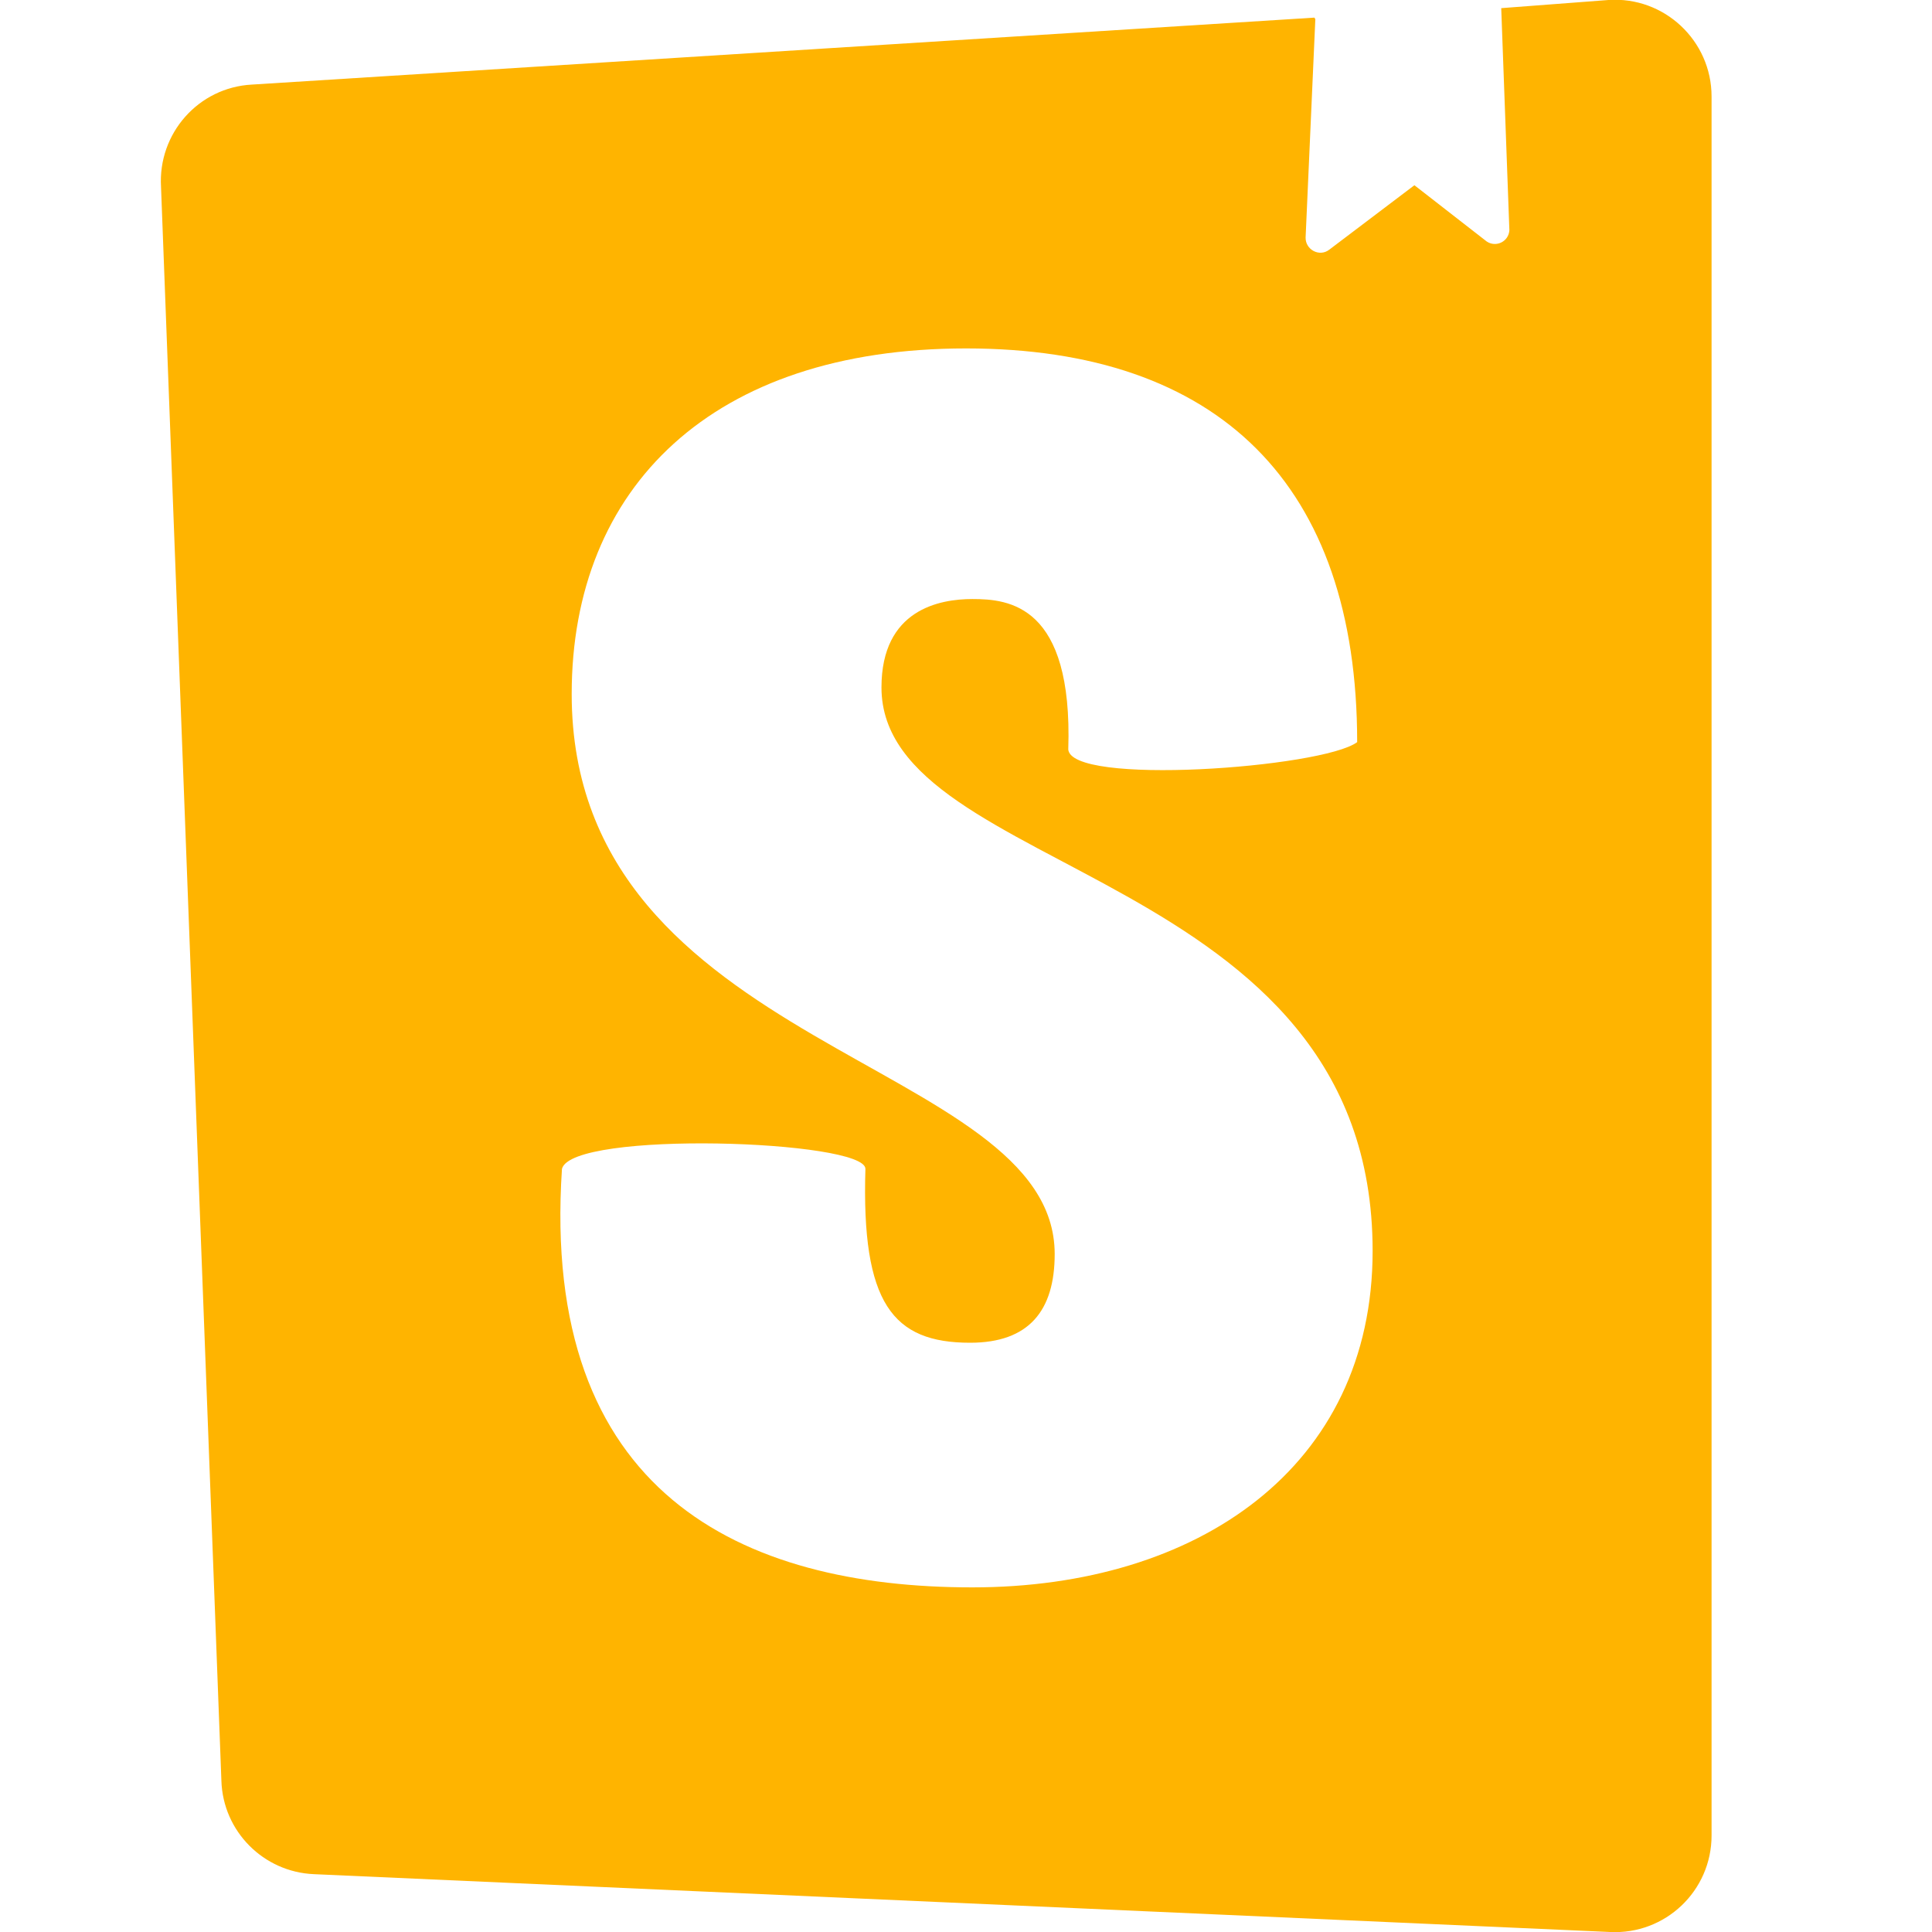
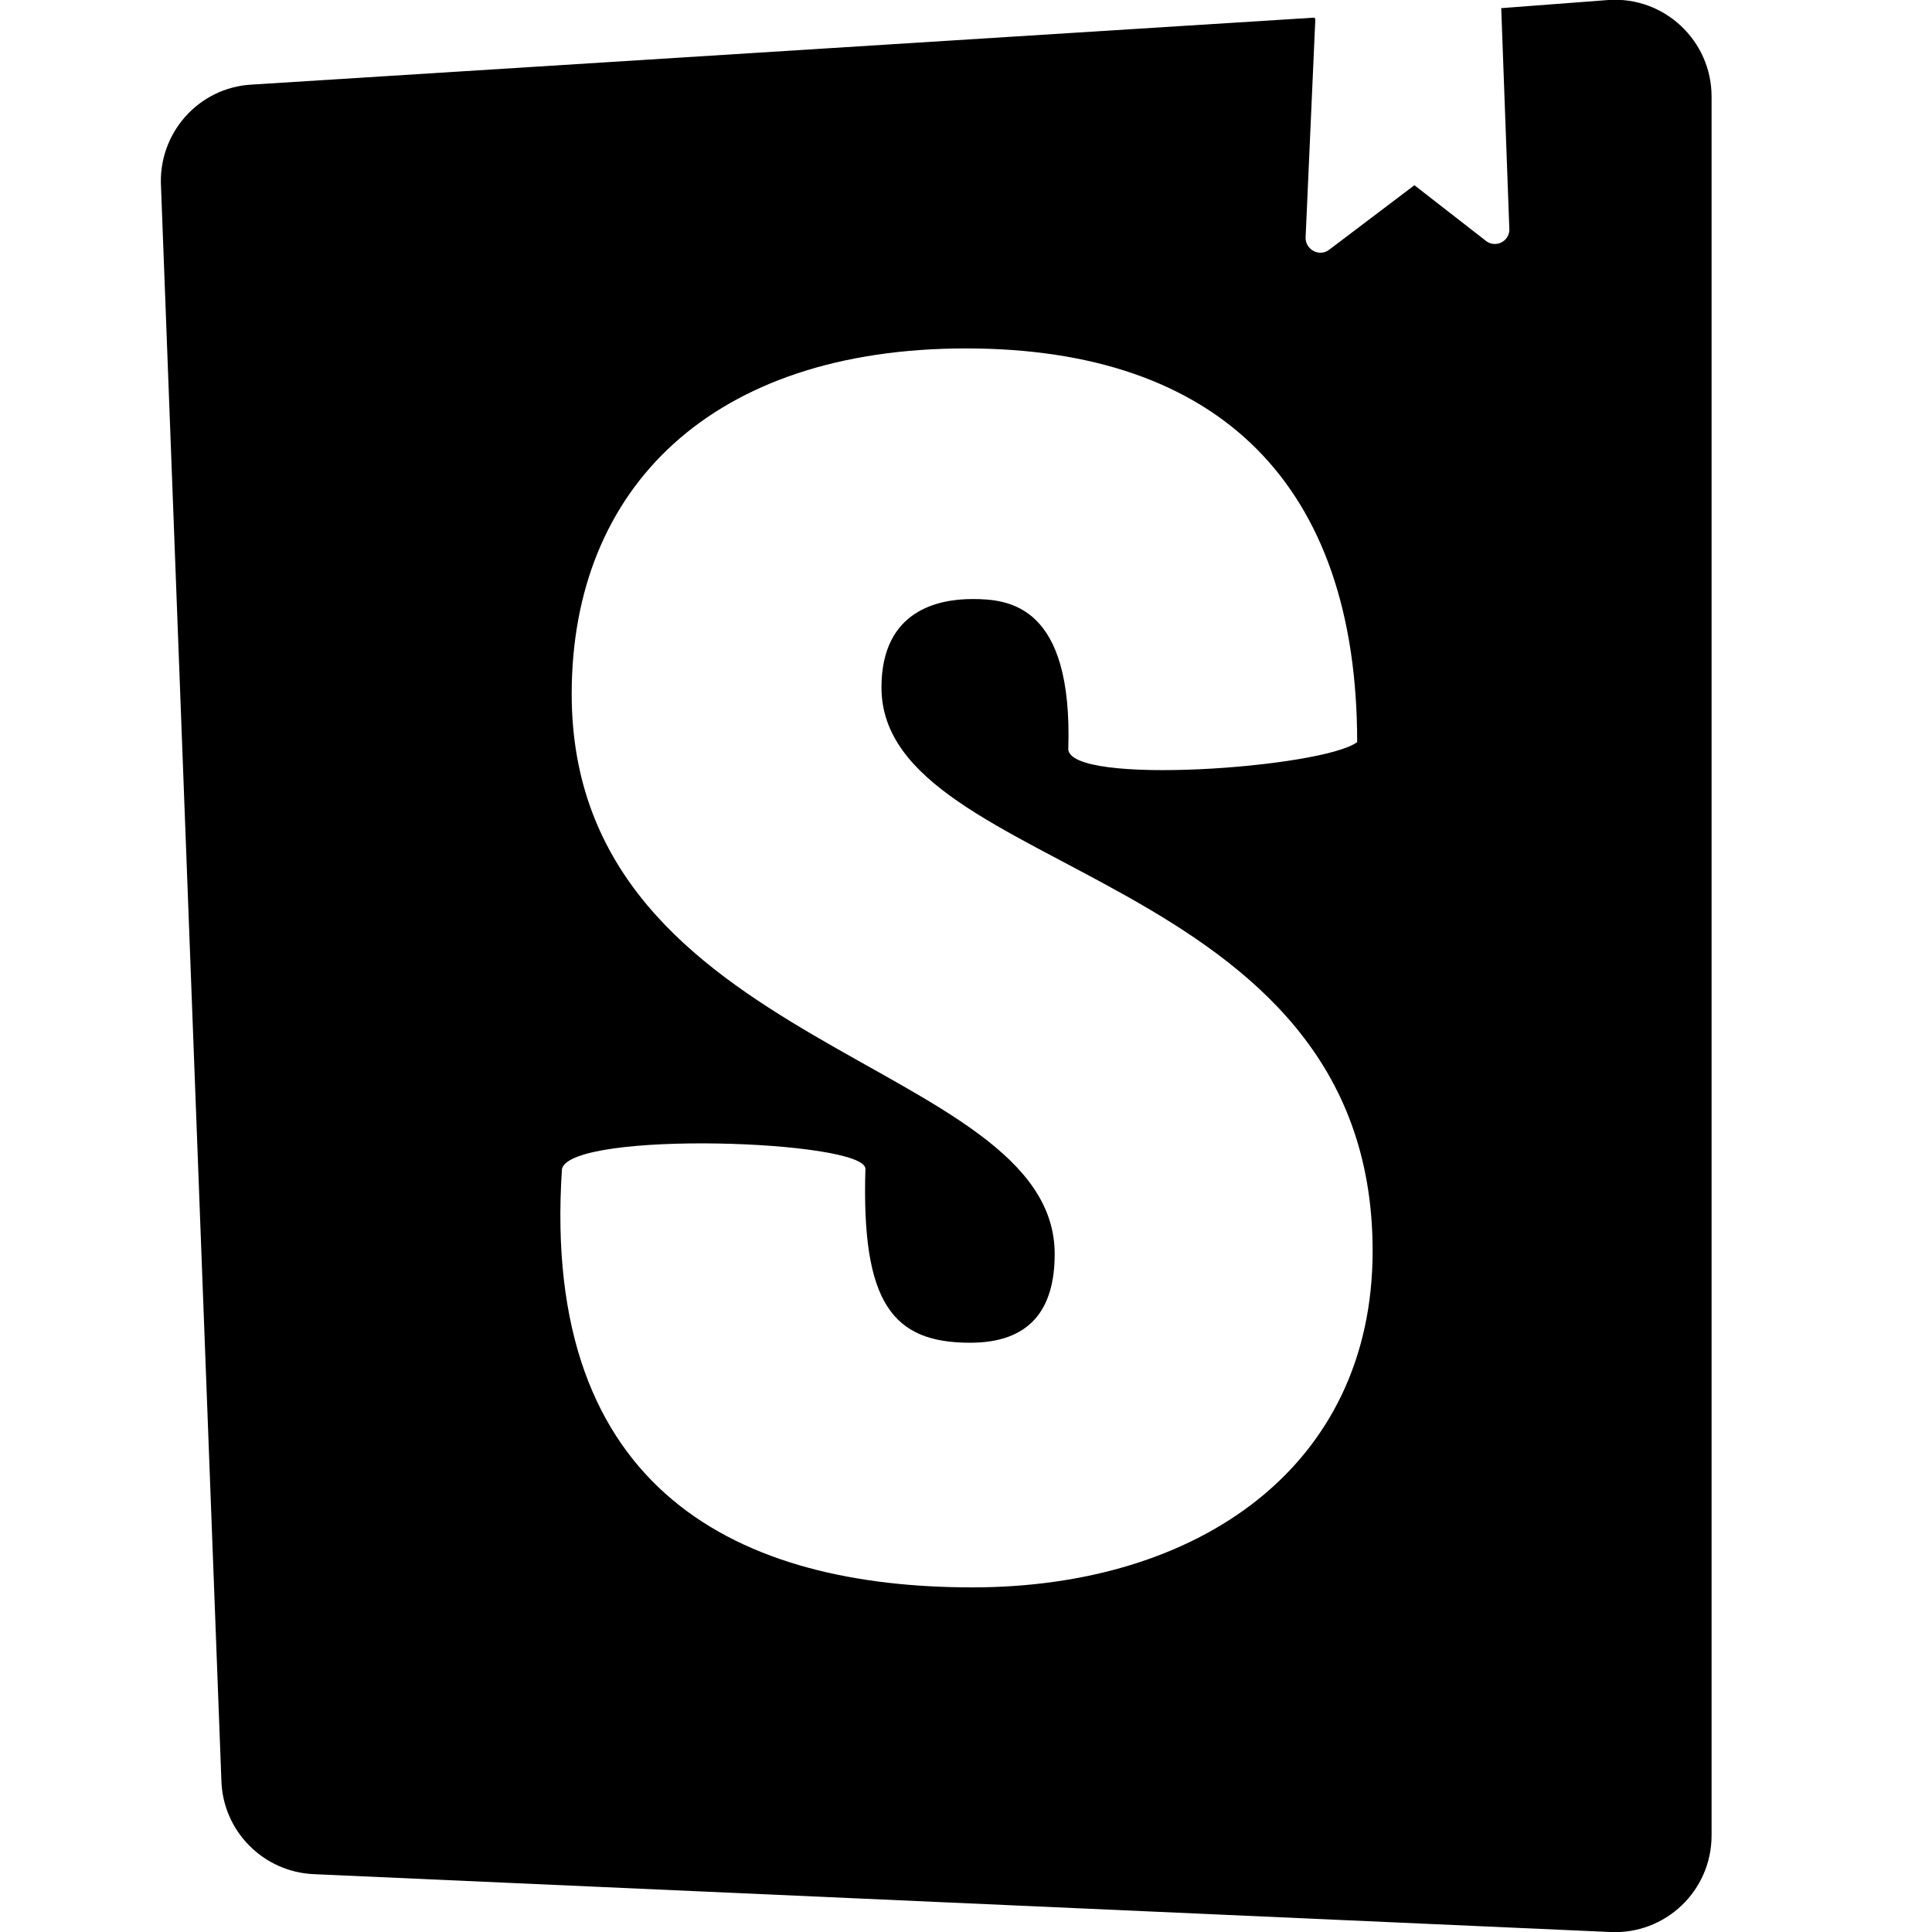
- <svg xmlns="http://www.w3.org/2000/svg" width="30" height="30" fill="#ffb400" viewBox="0 0 32 32">
+ <svg xmlns="http://www.w3.org/2000/svg" width="30" height="30" fill="black" viewBox="0 0 32 32">
  <path d="M21.786 0.318l-0.161 3.615c-0.005 0.203 0.229 0.328 0.391 0.203l1.411-1.068 1.198 0.932c0.156 0.104 0.365 0 0.375-0.188l-0.135-3.677 1.776-0.135c0.922-0.063 1.708 0.672 1.708 1.599v28.802c0 0.917-0.766 1.646-1.682 1.599l-21.469-0.958c-0.833-0.036-1.505-0.708-1.531-1.547l-1-26.401c-0.052-0.885 0.62-1.646 1.505-1.693l17.599-1.109zM17.693 12.401c0 0.625 4.214 0.318 4.786-0.109 0-4.266-2.292-6.521-6.479-6.521-4.198 0-6.531 2.297-6.531 5.724 0 5.932 8 6.036 8 9.276 0 0.938-0.427 1.469-1.401 1.469-1.281 0-1.802-0.651-1.734-2.88 0-0.479-4.865-0.641-5.026 0-0.359 5.375 2.974 6.932 6.797 6.932 3.724 0 6.63-1.984 6.63-5.573 0-6.359-8.135-6.188-8.135-9.333 0-1.292 0.964-1.464 1.505-1.464 0.604 0 1.667 0.094 1.589 2.49z" />
</svg>
